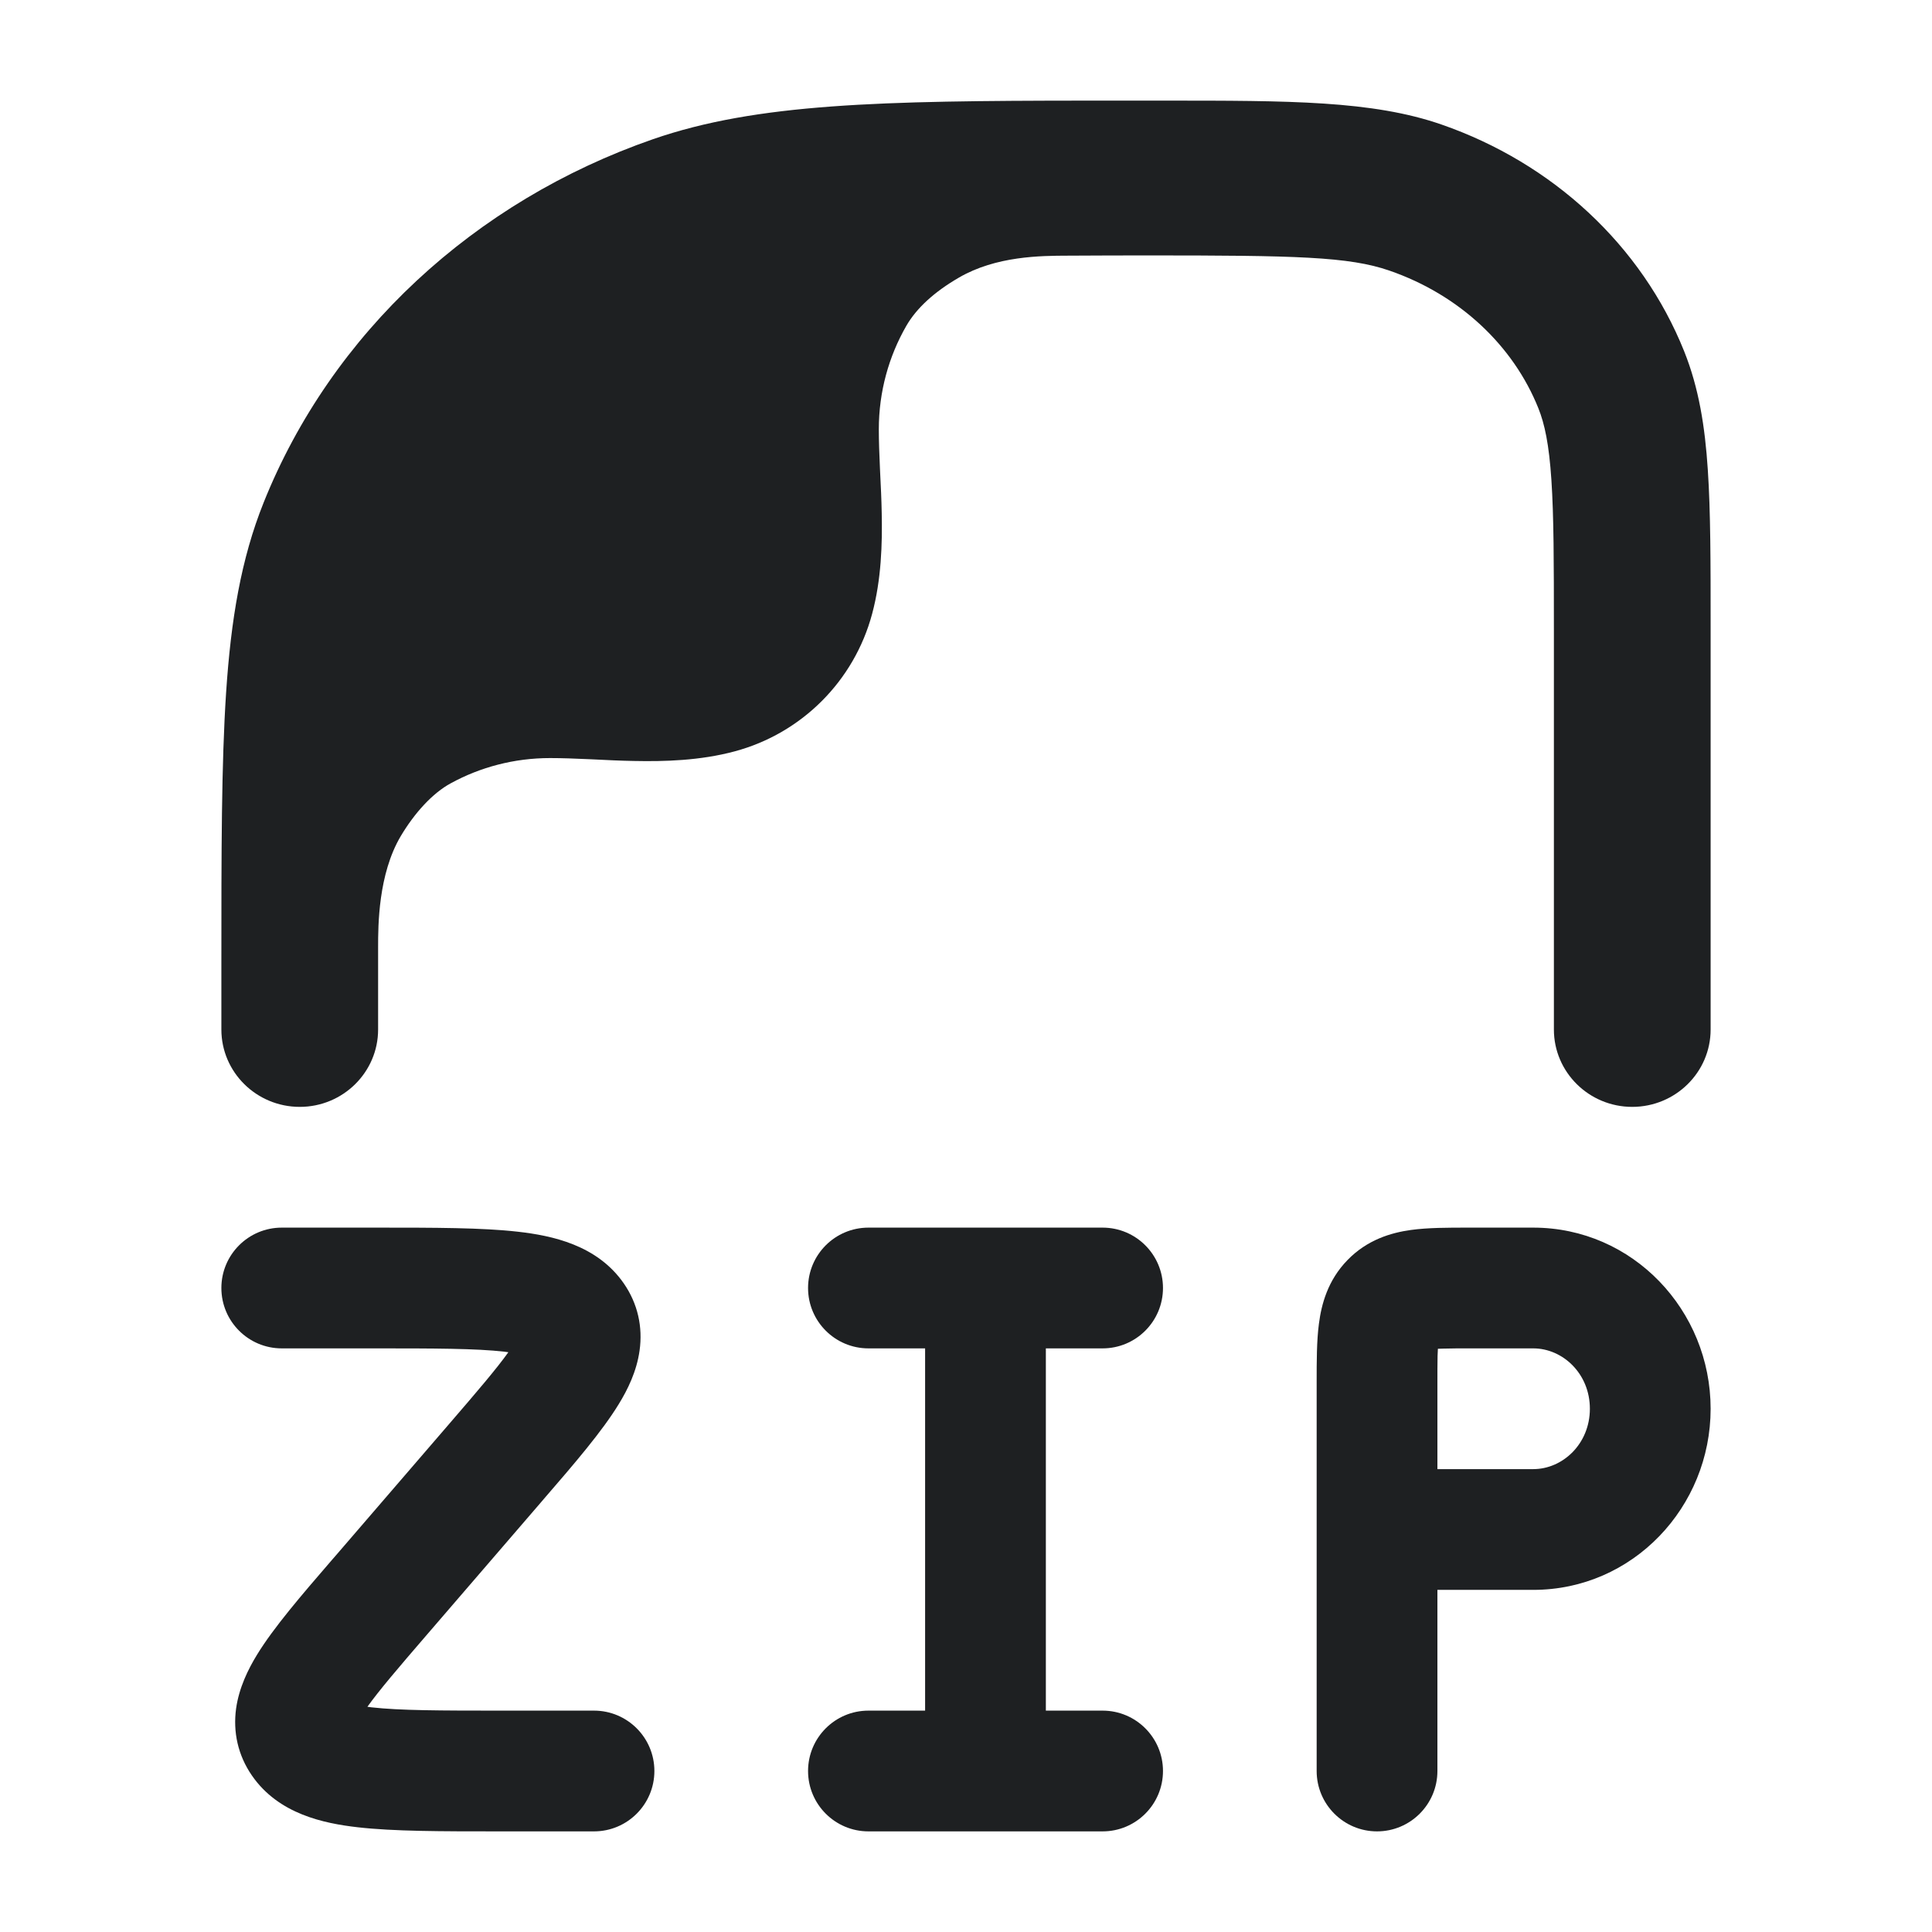
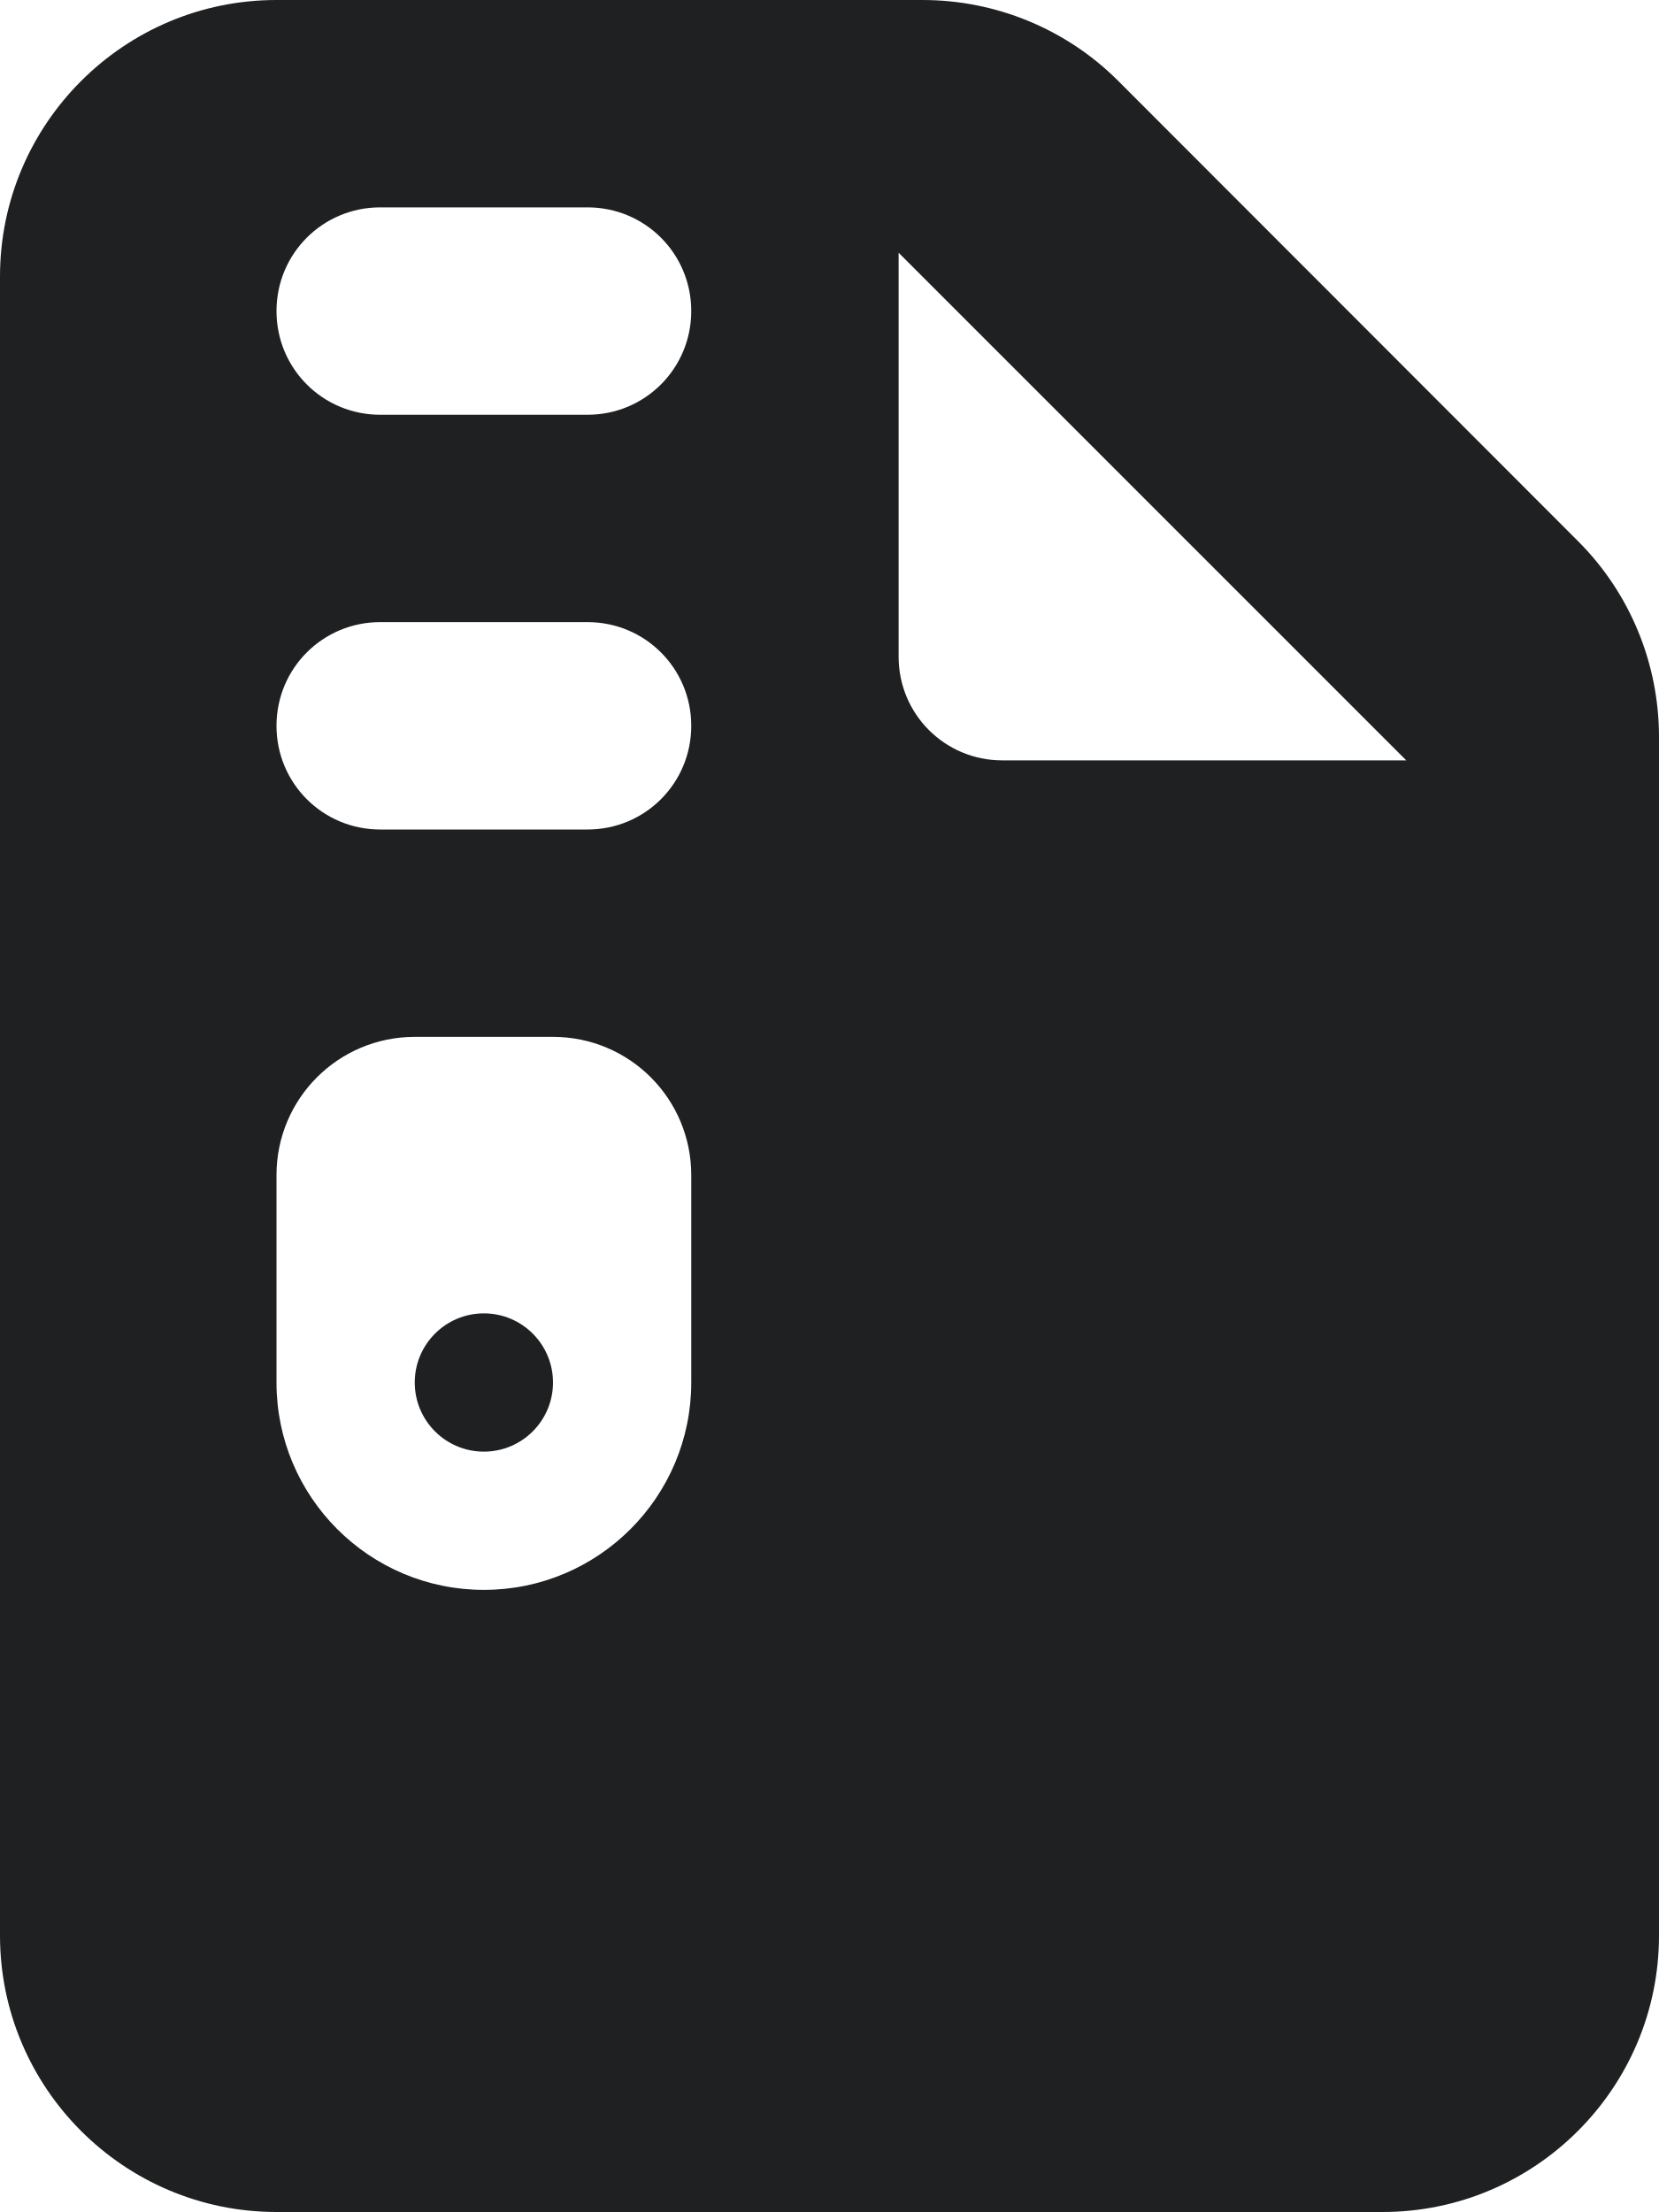
- <svg xmlns="http://www.w3.org/2000/svg" width="24" height="24" viewBox="0 0 24 24" fill="none">
-   <path d="M3.724 13.75C4.261 13.75 4.697 13.319 4.697 12.789L4.697 11.765C4.697 11.498 4.698 10.86 4.978 10.387C5.151 10.097 5.373 9.853 5.6 9.73C5.966 9.53 6.387 9.417 6.833 9.417C6.98 9.417 7.139 9.423 7.316 9.431L7.382 9.434C7.537 9.442 7.706 9.45 7.874 9.453C8.254 9.461 8.697 9.449 9.125 9.334C9.959 9.111 10.611 8.459 10.834 7.625C10.949 7.197 10.961 6.754 10.953 6.374C10.95 6.206 10.942 6.037 10.934 5.882L10.931 5.816C10.923 5.639 10.917 5.48 10.917 5.333C10.917 4.866 11.041 4.427 11.258 4.049C11.385 3.828 11.606 3.626 11.911 3.449C12.373 3.18 12.926 3.177 13.264 3.176C13.602 3.174 13.959 3.173 14.257 3.173C16.091 3.173 16.758 3.187 17.261 3.362C18.134 3.664 18.8 4.297 19.11 5.071C19.188 5.265 19.243 5.52 19.272 5.962C19.302 6.412 19.303 6.986 19.303 7.814V12.789C19.303 13.319 19.739 13.75 20.276 13.75C20.814 13.75 21.25 13.319 21.25 12.789V7.781C21.25 6.994 21.25 6.356 21.215 5.835C21.18 5.299 21.104 4.82 20.921 4.363C20.392 3.044 19.284 2.025 17.907 1.547C17.048 1.249 16.015 1.25 14.461 1.25L13.513 1.25L13.5 1.25L13.465 1.25C10.957 1.252 9.402 1.282 8.112 1.729C5.891 2.5 4.118 4.139 3.275 6.243C2.994 6.944 2.869 7.697 2.809 8.6C2.75 9.488 2.75 10.584 2.75 11.981V12.789C2.75 13.319 3.186 13.75 3.724 13.75Z" fill="#1e2022" />
-   <path fill-rule="evenodd" clip-rule="evenodd" d="M6.265 16.791C5.914 16.751 5.407 16.75 4.643 16.75H3.5C3.086 16.75 2.75 16.414 2.75 16C2.75 15.586 3.086 15.25 3.5 15.25H4.643C4.659 15.25 4.675 15.25 4.691 15.25C5.394 15.25 5.988 15.25 6.435 15.301C6.855 15.349 7.417 15.464 7.749 15.943C7.924 16.196 7.986 16.486 7.945 16.777C7.909 17.036 7.797 17.263 7.686 17.443C7.479 17.782 7.136 18.181 6.758 18.618C6.745 18.634 6.731 18.65 6.717 18.666L5.298 20.313C4.948 20.719 4.712 20.995 4.564 21.202C4.579 21.204 4.596 21.207 4.614 21.209C4.965 21.249 5.471 21.25 6.236 21.25H7.379C7.793 21.25 8.129 21.586 8.129 22C8.129 22.414 7.793 22.75 7.379 22.75L6.188 22.75C5.484 22.75 4.891 22.75 4.444 22.699C4.024 22.651 3.461 22.536 3.13 22.057C2.955 21.804 2.893 21.514 2.933 21.223C2.97 20.964 3.082 20.737 3.192 20.557C3.399 20.218 3.743 19.819 4.12 19.382C4.134 19.366 4.148 19.35 4.162 19.334L5.581 17.687C5.931 17.281 6.167 17.005 6.315 16.798C6.299 16.796 6.283 16.793 6.265 16.791Z" fill="#1e2022" />
-   <path fill-rule="evenodd" clip-rule="evenodd" d="M10.038 16C10.038 15.586 10.374 15.25 10.788 15.25H13.697C14.111 15.25 14.447 15.586 14.447 16C14.447 16.414 14.111 16.75 13.697 16.75H12.992V21.25H13.697C14.111 21.25 14.447 21.586 14.447 22C14.447 22.414 14.111 22.75 13.697 22.75H10.788C10.374 22.75 10.038 22.414 10.038 22C10.038 21.586 10.374 21.25 10.788 21.25H11.492V16.75H10.788C10.374 16.75 10.038 16.414 10.038 16Z" fill="#1e2022" />
-   <path fill-rule="evenodd" clip-rule="evenodd" d="M18.232 15.25C18.245 15.25 18.257 15.25 18.27 15.25H19.046C20.285 15.25 21.25 16.279 21.25 17.5C21.25 18.721 20.285 19.75 19.046 19.75H17.856V22C17.856 22.414 17.52 22.75 17.106 22.75C16.692 22.75 16.356 22.414 16.356 22V17.2C16.356 17.188 16.356 17.175 16.356 17.163C16.356 16.913 16.356 16.657 16.384 16.445C16.415 16.202 16.494 15.905 16.738 15.654C16.985 15.399 17.282 15.313 17.528 15.279C17.739 15.25 17.991 15.25 18.232 15.25ZM17.856 18.25H19.046C19.413 18.25 19.75 17.936 19.75 17.5C19.75 17.064 19.413 16.75 19.046 16.75H18.27C18.13 16.75 18.02 16.75 17.927 16.753C17.903 16.753 17.881 16.754 17.862 16.755C17.86 16.781 17.859 16.811 17.858 16.844C17.856 16.942 17.856 17.056 17.856 17.2V18.25Z" fill="#1e2022" />
+ <svg xmlns="http://www.w3.org/2000/svg" viewBox="0 0 384 512">
+   <path fill="#1e2022" d="M0 64C0 28.7 28.7 0 64 0L213.5 0c17 0 33.3 6.7 45.3 18.7L365.3 125.3c12 12 18.7 28.3 18.7 45.3L384 448c0 35.3-28.7 64-64 64L64 512c-35.3 0-64-28.7-64-64L0 64zm208-5.5l0 93.5c0 13.3 10.7 24 24 24L325.5 176 208 58.5zM64 72c0 13.3 10.7 24 24 24l48 0c13.3 0 24-10.7 24-24s-10.7-24-24-24L88 48C74.7 48 64 58.7 64 72zm0 96c0 13.3 10.7 24 24 24l48 0c13.3 0 24-10.7 24-24s-10.7-24-24-24l-48 0c-13.3 0-24 10.7-24 24zm64 72l-32 0c-17.7 0-32 14.3-32 32l0 48c0 26.5 21.5 48 48 48s48-21.5 48-48l0-48c0-17.7-14.3-32-32-32zm-16 64a16 16 0 1 1 0 32 16 16 0 1 1 0-32z" />
</svg>
